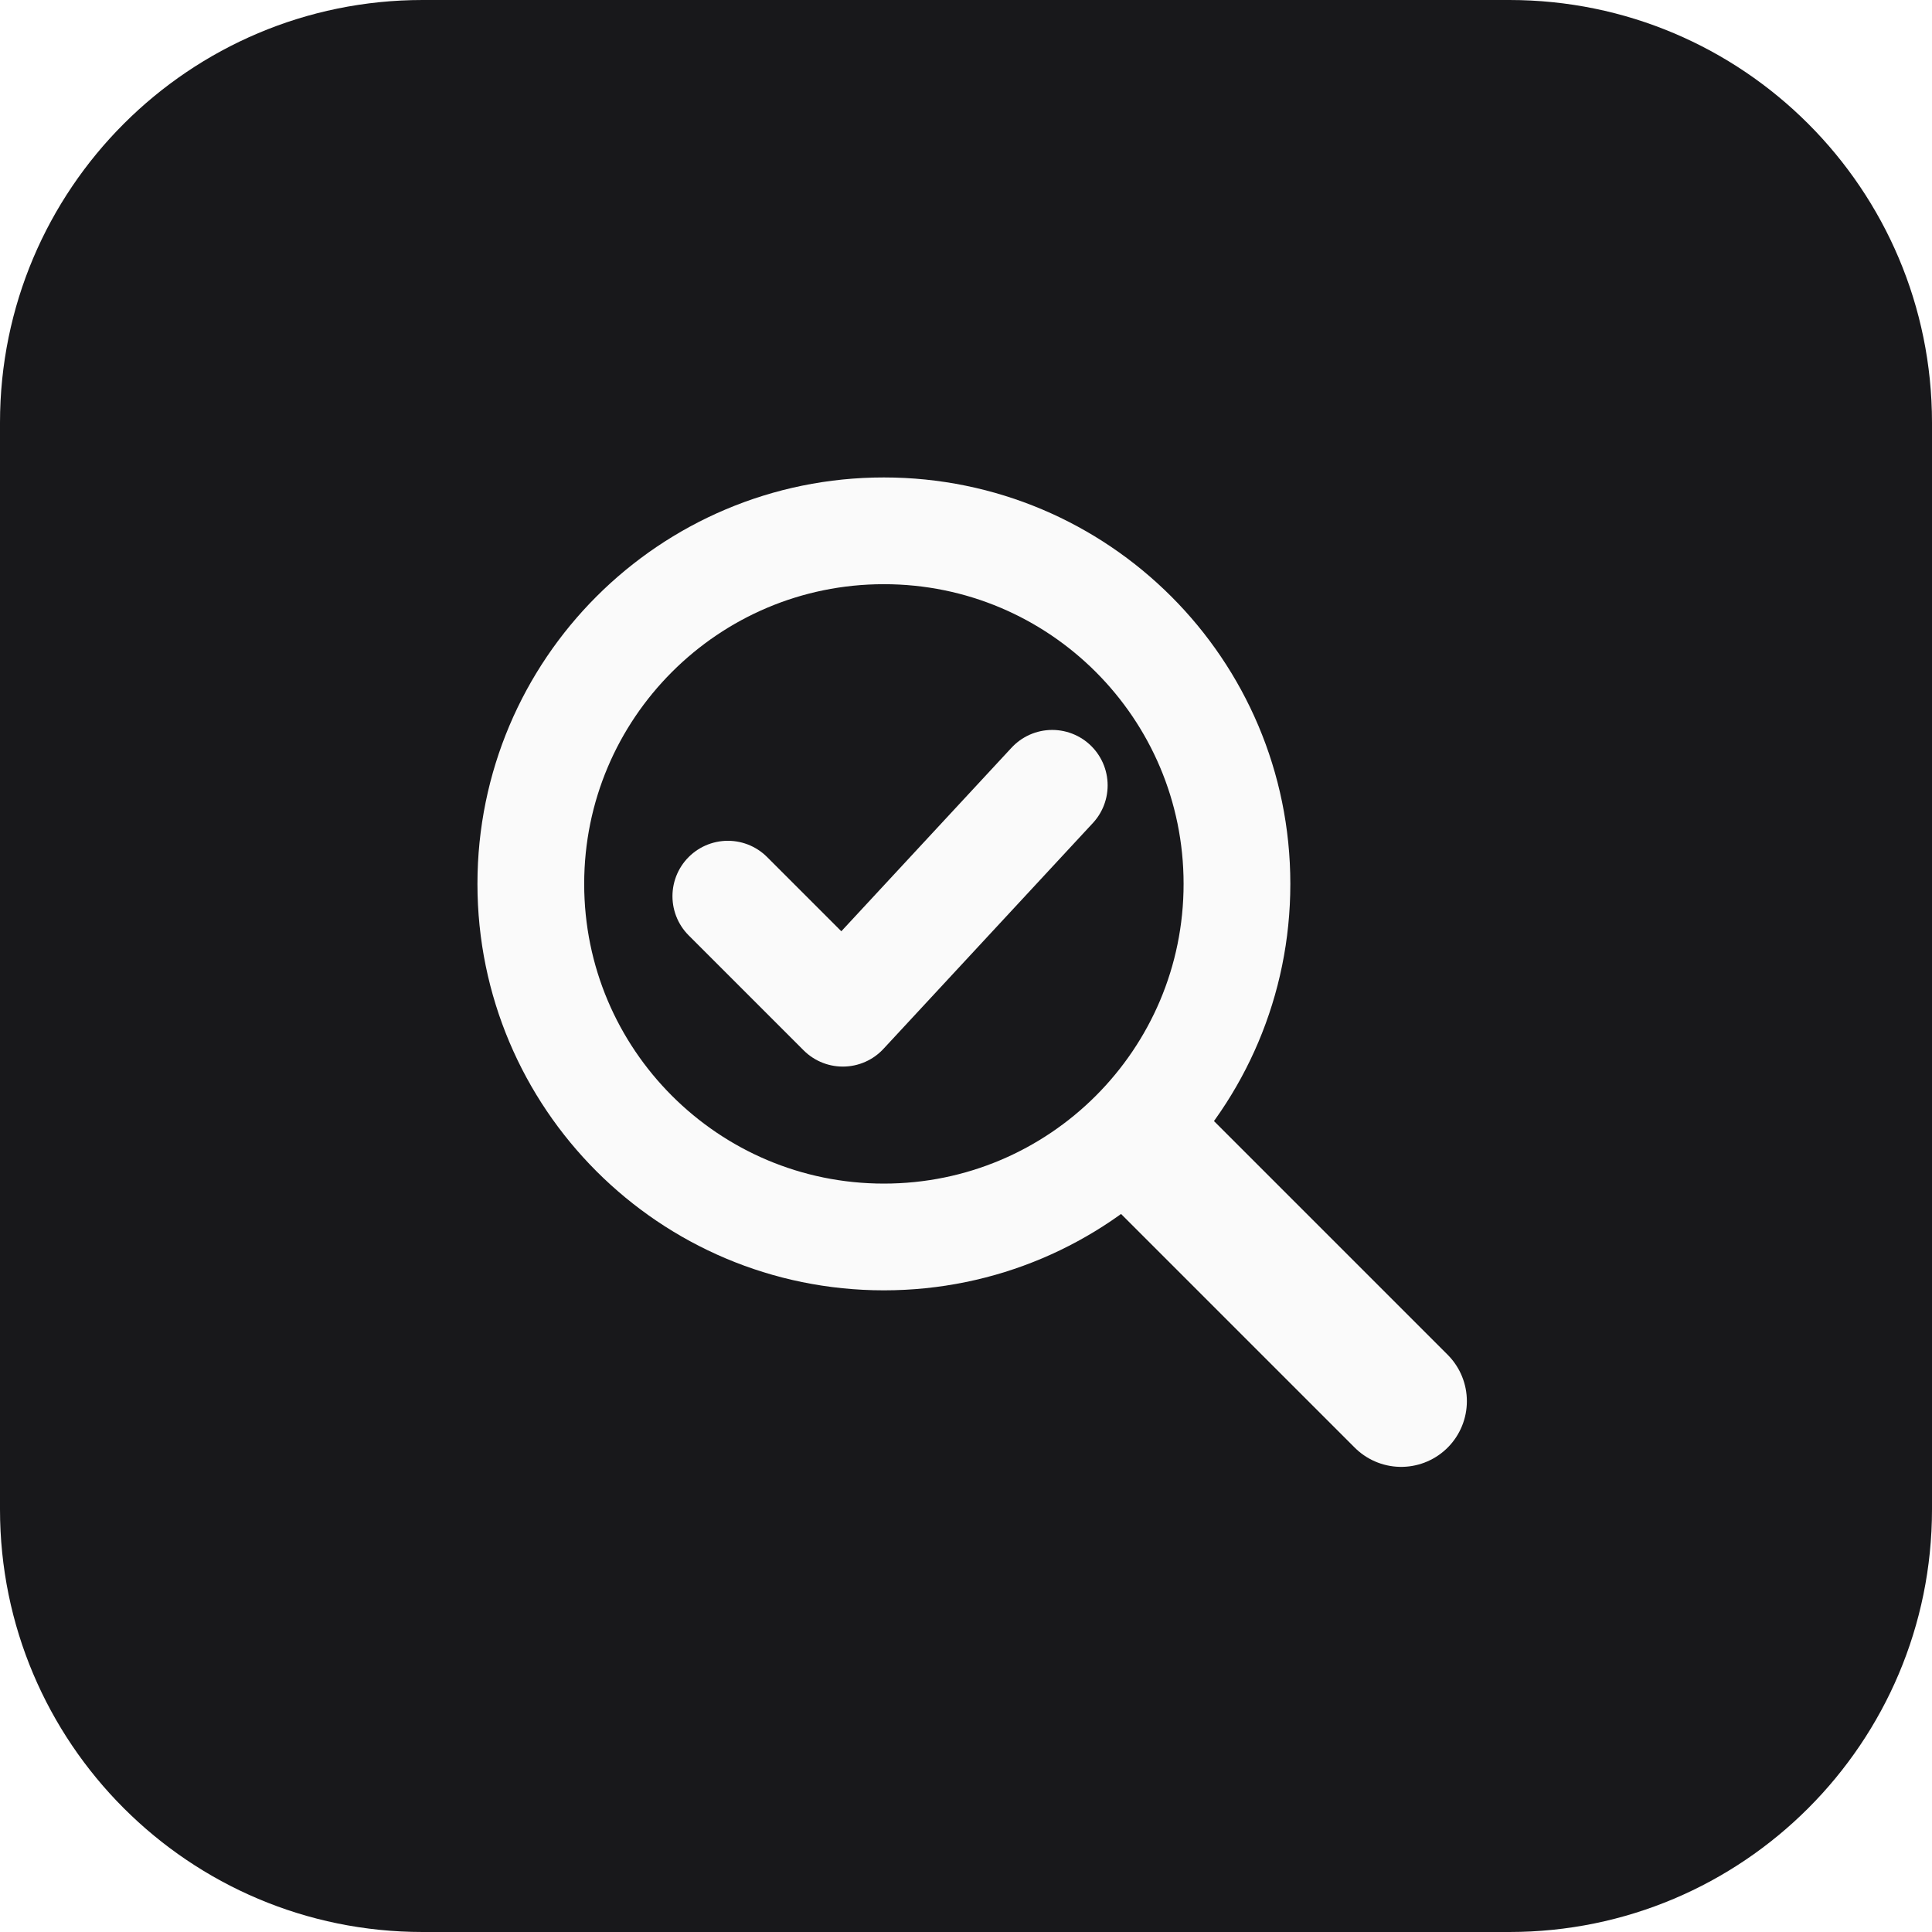
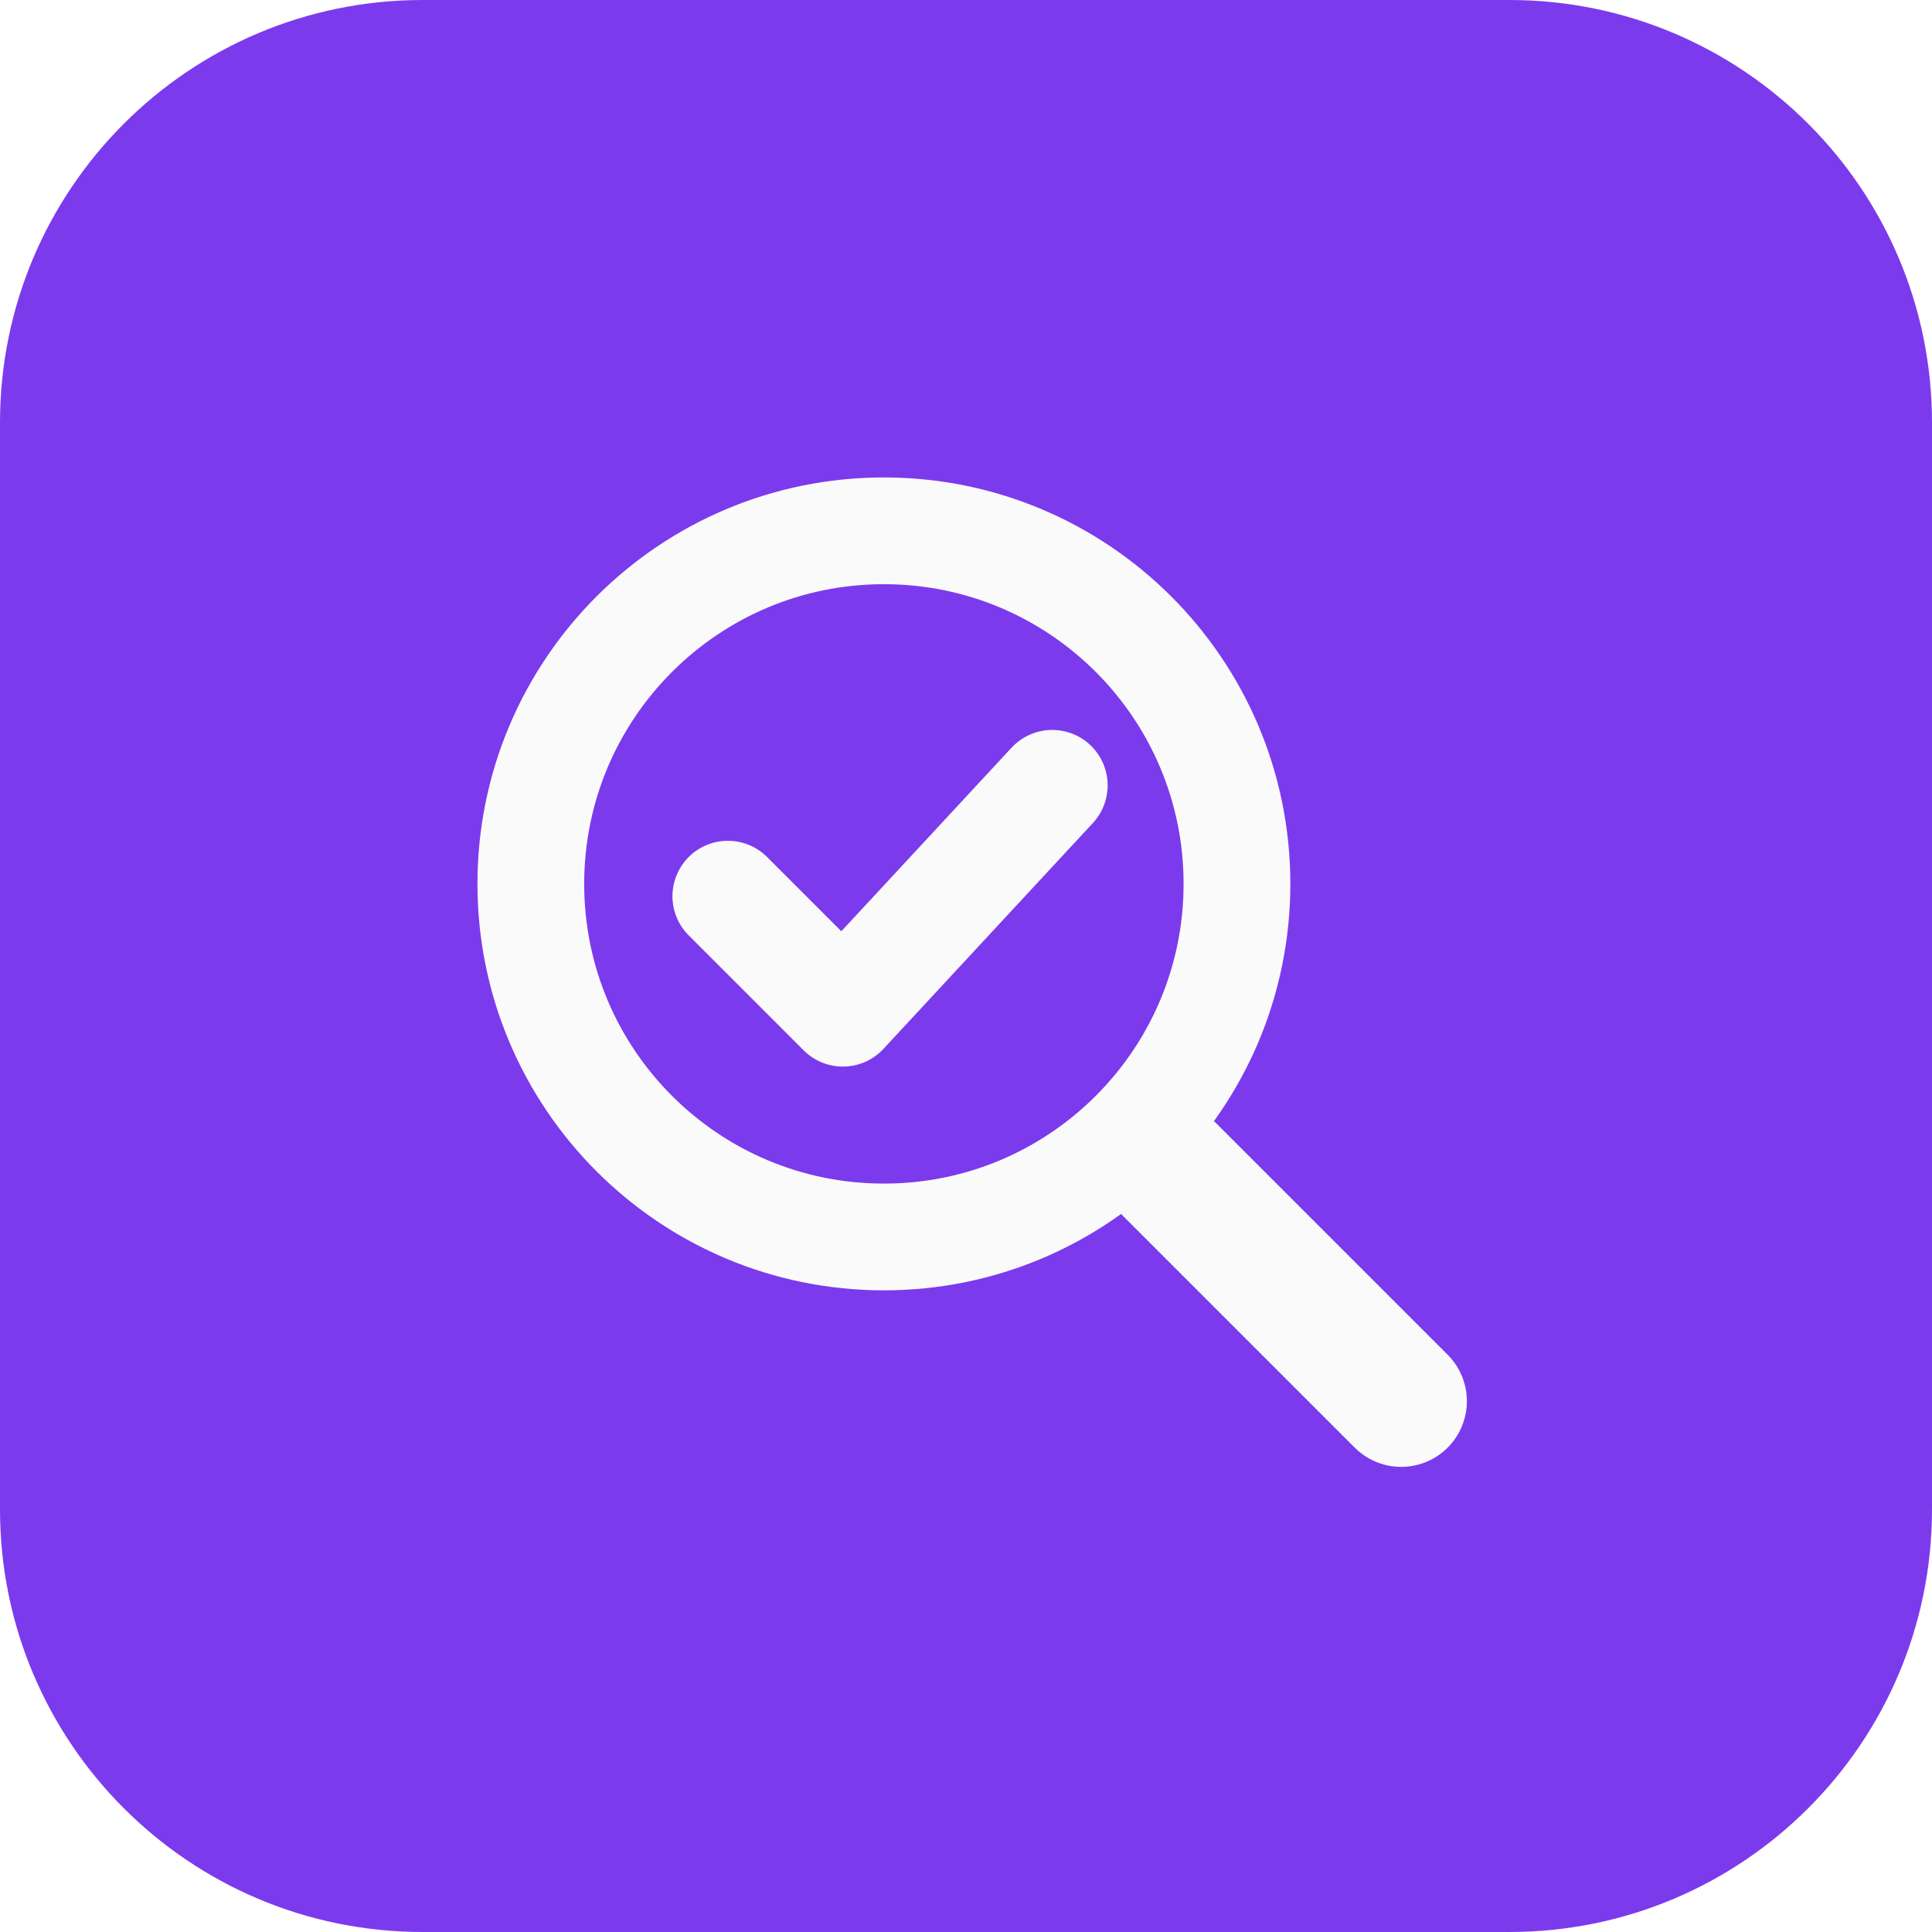
<svg xmlns="http://www.w3.org/2000/svg" viewBox="0 0 32 32">
-   <rect width="32" height="32" rx="7" fill="#18181b" />
+   <rect width="32" height="32" rx="7" fill="#7c3aed" />
  <g transform="translate(5.12 5.12) scale(0.68)" fill="none" stroke="#fafafa" stroke-linecap="round" stroke-linejoin="round">
    <circle cx="14" cy="14" r="8.6" stroke-width="2.6" />
    <path d="M20.6 20.6 26.6 26.6" stroke-width="3.2" />
    <path d="M10.2 14.3 13 17.1 18.1 11.6" stroke-width="2.7" />
  </g>
</svg>
